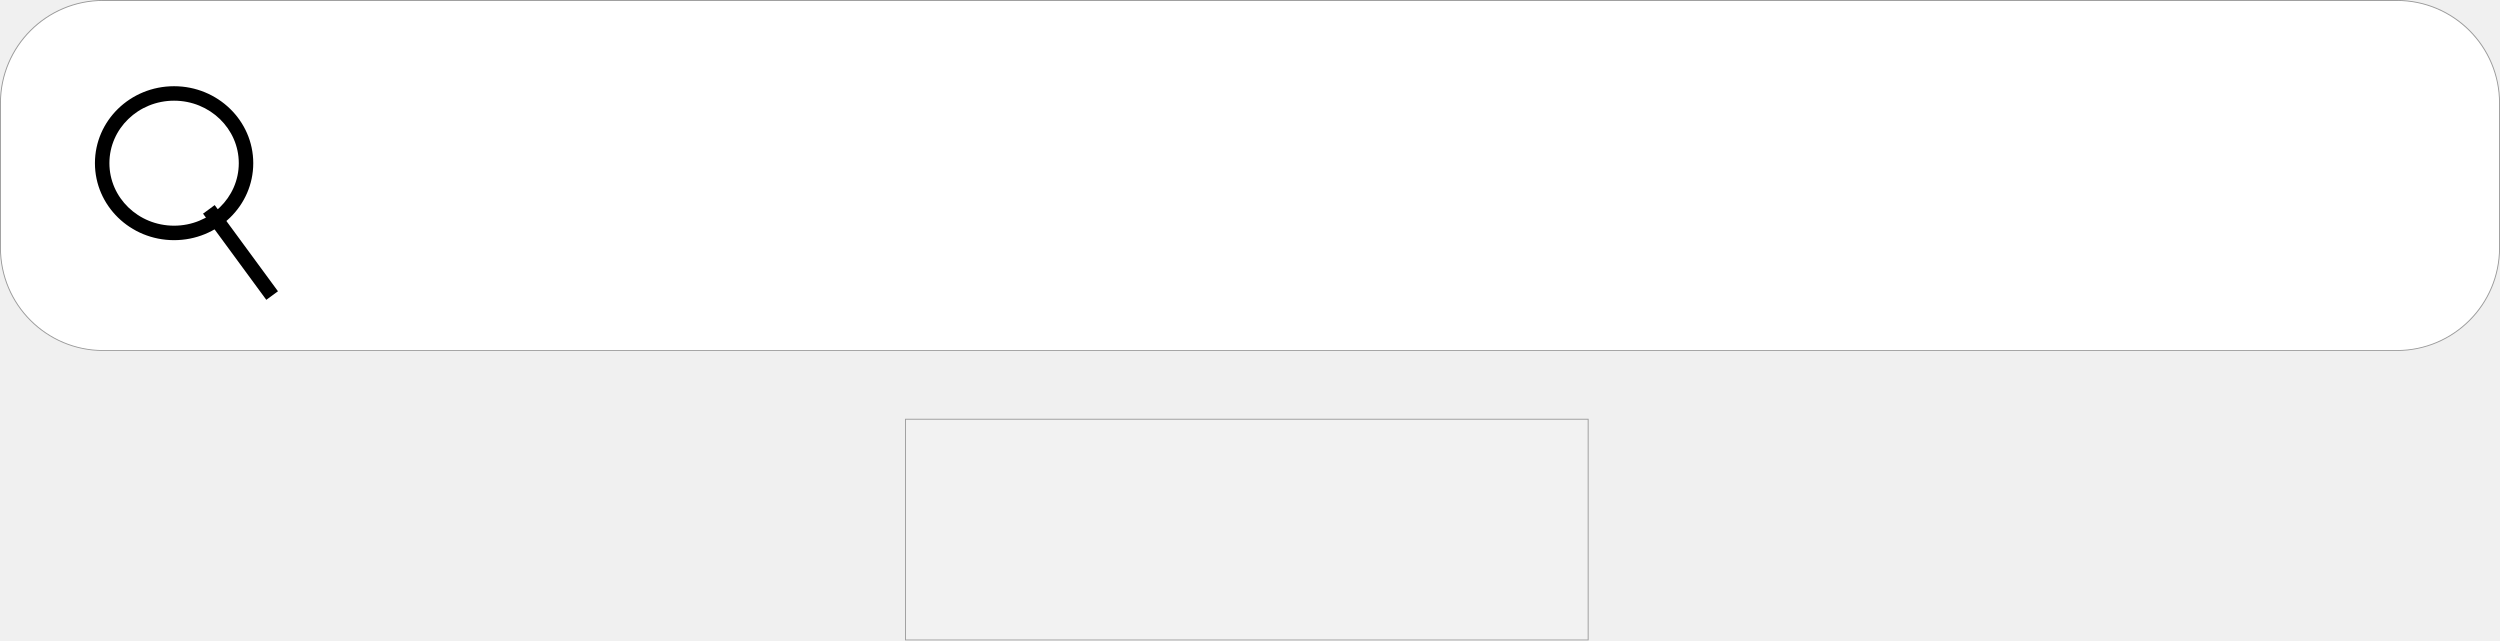
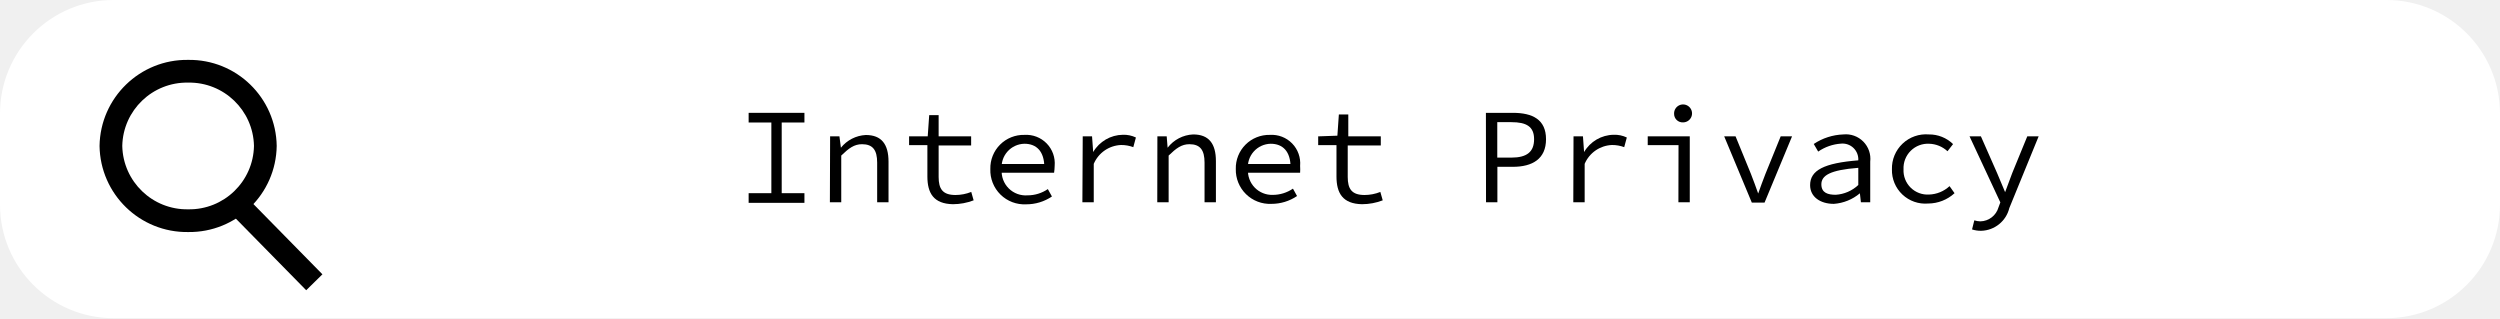
- <svg xmlns="http://www.w3.org/2000/svg" viewBox="0 0 691 177">
+ <svg xmlns="http://www.w3.org/2000/svg" viewBox="0 0 220 28">
  <g id="Layer_2" data-name="Layer 2">
-     <g id="Layer_1-2" data-name="Layer 1">
-       <path d="M28.5.13h634A28.37,28.37,0,0,1,690.88,28.5v40A28.38,28.38,0,0,1,662.5,96.88H28.5A28.38,28.38,0,0,1,.13,68.51v-40A28.37,28.37,0,0,1,28.5.13Z" fill="#fff" />
-       <path d="M662.5.25A28.28,28.28,0,0,1,690.75,28.5v40A28.28,28.28,0,0,1,662.5,96.76H28.5A28.28,28.28,0,0,1,.25,68.51v-40A28.28,28.28,0,0,1,28.5.25h634m0-.25H28.5A28.5,28.5,0,0,0,0,28.5v40A28.5,28.5,0,0,0,28.5,97h634A28.5,28.5,0,0,0,691,68.51v-40A28.5,28.5,0,0,0,662.5,0Z" fill="#999" />
-       <rect x="250.28" y="115.86" width="188.68" height="61.02" fill="#f2f2f2" />
-       <path d="M438.84,116v60.77H250.41V116H438.84m.25-.25H250.16V177H439.09V115.73Z" fill="#999" />
-       <path d="M48.11,64.38c-11,0-19.87-8.65-19.87-19.28s8.91-19.27,19.87-19.27S68,34.47,68,45.1,59.06,64.38,48.11,64.38Z" fill="#fff" />
-       <path d="M48.11,27.83C58,27.83,66,35.58,66,45.1S58,62.38,48.11,62.38,30.24,54.63,30.24,45.1s8-17.27,17.87-17.27m0-4C36,23.83,26.24,33.35,26.24,45.1S36,66.38,48.11,66.38,70,56.85,70,45.1,60.18,23.83,48.11,23.83Z" />
-       <line x1="57.73" y1="57.87" x2="75.22" y2="81.69" fill="none" stroke="#000" stroke-miterlimit="10" stroke-width="4" />
+     <g id="Layer_8" data-name="Layer 8">
+       <rect width="220" height="28" rx="10" fill="#fff" />
+       <path d="M16.56,19.42a6.7,6.7,0,0,1-6.8-6.58,6.7,6.7,0,0,1,6.8-6.57,6.69,6.69,0,0,1,6.79,6.57A6.7,6.7,0,0,1,16.56,19.42Z" fill="#fff" />
+       <path d="M16.56,7.27a5.69,5.69,0,0,1,5.79,5.57,5.69,5.69,0,0,1-5.79,5.58,5.7,5.7,0,0,1-5.8-5.58,5.69,5.69,0,0,1,5.8-5.57m0-2a7.69,7.69,0,0,0-7.8,7.57,7.69,7.69,0,0,0,7.8,7.58,7.69,7.69,0,0,0,7.79-7.58,7.68,7.68,0,0,0-7.79-7.57Z" />
+       <line x1="20.91" y1="17.97" x2="27.66" y2="24.84" fill="none" stroke="#000" stroke-miterlimit="10" stroke-width="2" />
+       <path d="M65.88,17h2V10.78h-2V9.93h4.91v.85h-2V17h2v.85H65.88Z" />
+       <path d="M73.05,12h.82L74,13h0a3,3,0,0,1,2.19-1.12c1.38,0,2,.81,2,2.35V17.8h-1V14.31c0-1.1-.38-1.62-1.33-1.62-.69,0-1.16.35-1.83,1V17.8h-1Z" />
+       <path d="M81.61,15.53V12.77H80V12L81.64,12l.13-1.87h.83V12h2.86v.8H82.6v2.77c0,1.05.35,1.59,1.48,1.59a3.74,3.74,0,0,0,1.39-.27l.21.74a5.09,5.09,0,0,1-1.82.34C82.16,17.94,81.61,17,81.61,15.53Z" />
+       <path d="M87.15,14.87a2.93,2.93,0,0,1,3-3,2.51,2.51,0,0,1,2.66,2.73,4.66,4.66,0,0,1-.05.6H87.81v-.77h4.34l-.25.28c0-1.38-.68-2.06-1.75-2.06a2.05,2.05,0,0,0-2,2.26,2.12,2.12,0,0,0,2.28,2.28,3.15,3.15,0,0,0,1.78-.55l.36.65a4,4,0,0,1-2.26.69A3,3,0,0,1,87.15,14.87Z" />
+       <path d="M95.28,12h.82l.1,1.38h0a3.07,3.07,0,0,1,2.61-1.52,2.45,2.45,0,0,1,1.15.24l-.23.85a3,3,0,0,0-1.08-.19,2.73,2.73,0,0,0-2.4,1.66V17.8h-1Z" />
+       <path d="M101.85,12h.82l.08,1h0A3,3,0,0,1,105,11.83c1.38,0,2,.81,2,2.35V17.8h-1V14.31c0-1.1-.38-1.62-1.33-1.62-.69,0-1.16.35-1.83,1V17.8h-1Z" />
+       <path d="M108.75,14.87a2.93,2.93,0,0,1,3-3,2.51,2.51,0,0,1,2.66,2.73,4.66,4.66,0,0,1,0,.6h-4.93v-.77h4.34l-.25.28c0-1.38-.68-2.06-1.75-2.06a2.05,2.05,0,0,0-2,2.26A2.12,2.12,0,0,0,112,17.15a3.15,3.15,0,0,0,1.78-.55l.36.65a4,4,0,0,1-2.26.69A3,3,0,0,1,108.75,14.87Z" />
+       <path d="M117.61,15.53V12.77H116V12l1.69-.06.13-1.87h.83V12h2.86v.8H118.6v2.77c0,1.05.35,1.59,1.48,1.59a3.74,3.74,0,0,0,1.39-.27l.21.74a5.09,5.09,0,0,1-1.82.34C118.16,17.94,117.61,17,117.61,15.53Z" />
+       <path d="M130.76,9.93h2.37c1.74,0,2.92.59,2.92,2.32s-1.19,2.43-2.92,2.43h-1.36V17.8h-1ZM133,13.87c1.37,0,2-.51,2-1.62s-.67-1.5-2-1.5h-1.24v3.12Z" />
+       <path d="M138.47,12h.83l.1,1.38h0a3.06,3.06,0,0,1,2.6-1.52,2.46,2.46,0,0,1,1.16.24l-.23.85a3,3,0,0,0-1.08-.19,2.73,2.73,0,0,0-2.4,1.66V17.8h-1Z" />
+       <path d="M147.71,12.77H145V12h3.7V17.8h-1ZM147.32,10a.79.79,0,1,1,.79.77A.75.75,0,0,1,147.32,10Z" />
+       <path d="M151.73,12h1l1.35,3.3c.23.59.44,1.16.64,1.73h0c.21-.57.4-1.14.64-1.73l1.34-3.3h1l-2.42,5.83h-1.12Z" />
+       <path d="M159.29,16.29c0-1.31,1.23-1.94,4.24-2.18A1.39,1.39,0,0,0,162,12.64a4,4,0,0,0-2,.7l-.39-.67a5,5,0,0,1,2.6-.84,2.16,2.16,0,0,1,2.37,2.4V17.8h-.82l-.09-.79h0a4,4,0,0,1-2.29.93C160.19,17.94,159.29,17.33,159.29,16.29Zm4.24,0V14.77c-2.5.19-3.25.68-3.25,1.45s.6.92,1.27.92A3.18,3.18,0,0,0,163.53,16.28Z" />
+       <path d="M166.49,14.9a3,3,0,0,1,3.25-3.07,3,3,0,0,1,2.13.85l-.49.63a2.46,2.46,0,0,0-1.6-.66,2.15,2.15,0,0,0-2.27,2.25,2.12,2.12,0,0,0,2.25,2.22,2.77,2.77,0,0,0,1.8-.74L172,17a3.45,3.45,0,0,1-2.32.91A2.94,2.94,0,0,1,166.49,14.9Z" />
+       <path d="M173.54,20.19l.2-.8a1.84,1.84,0,0,0,.53.09,1.7,1.7,0,0,0,1.6-1.24l.16-.43L173.32,12h1l1.42,3.22c.22.51.48,1.12.71,1.69h0c.21-.56.43-1.17.63-1.69L178.4,12h1l-2.58,6.31a2.62,2.62,0,0,1-2.47,2A2.49,2.49,0,0,1,173.54,20.19Z" />
    </g>
  </g>
</svg>
